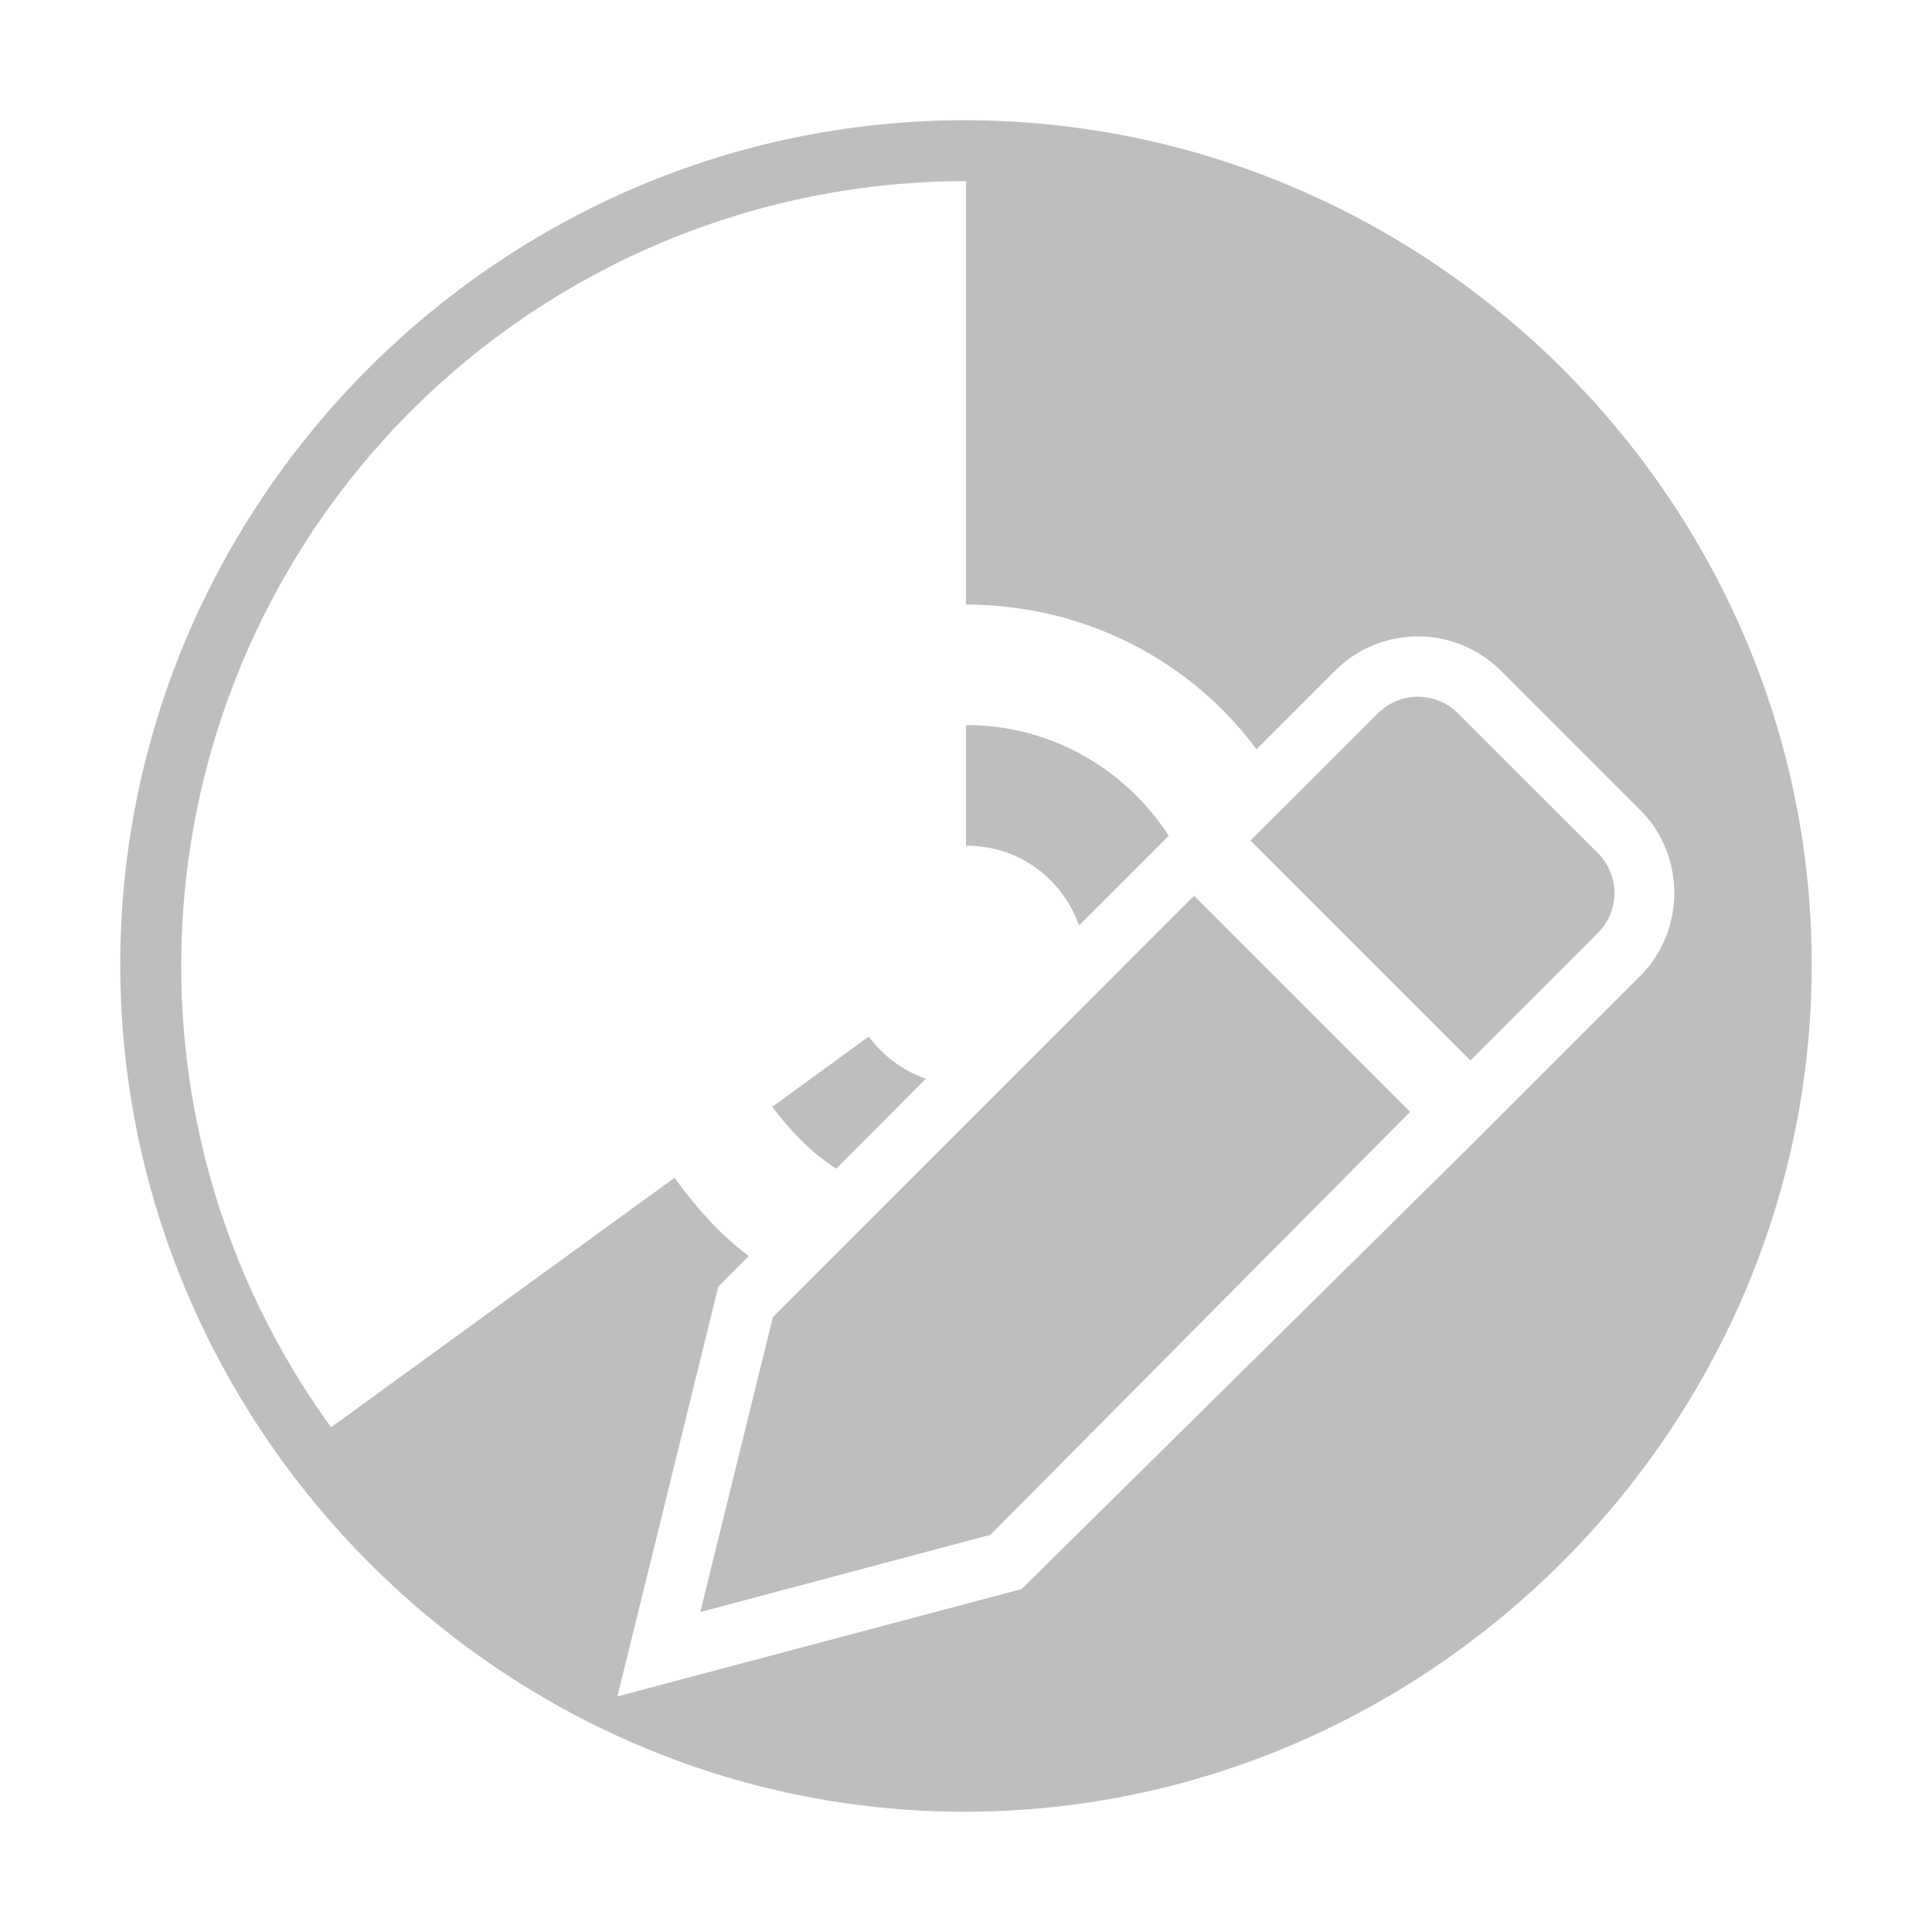
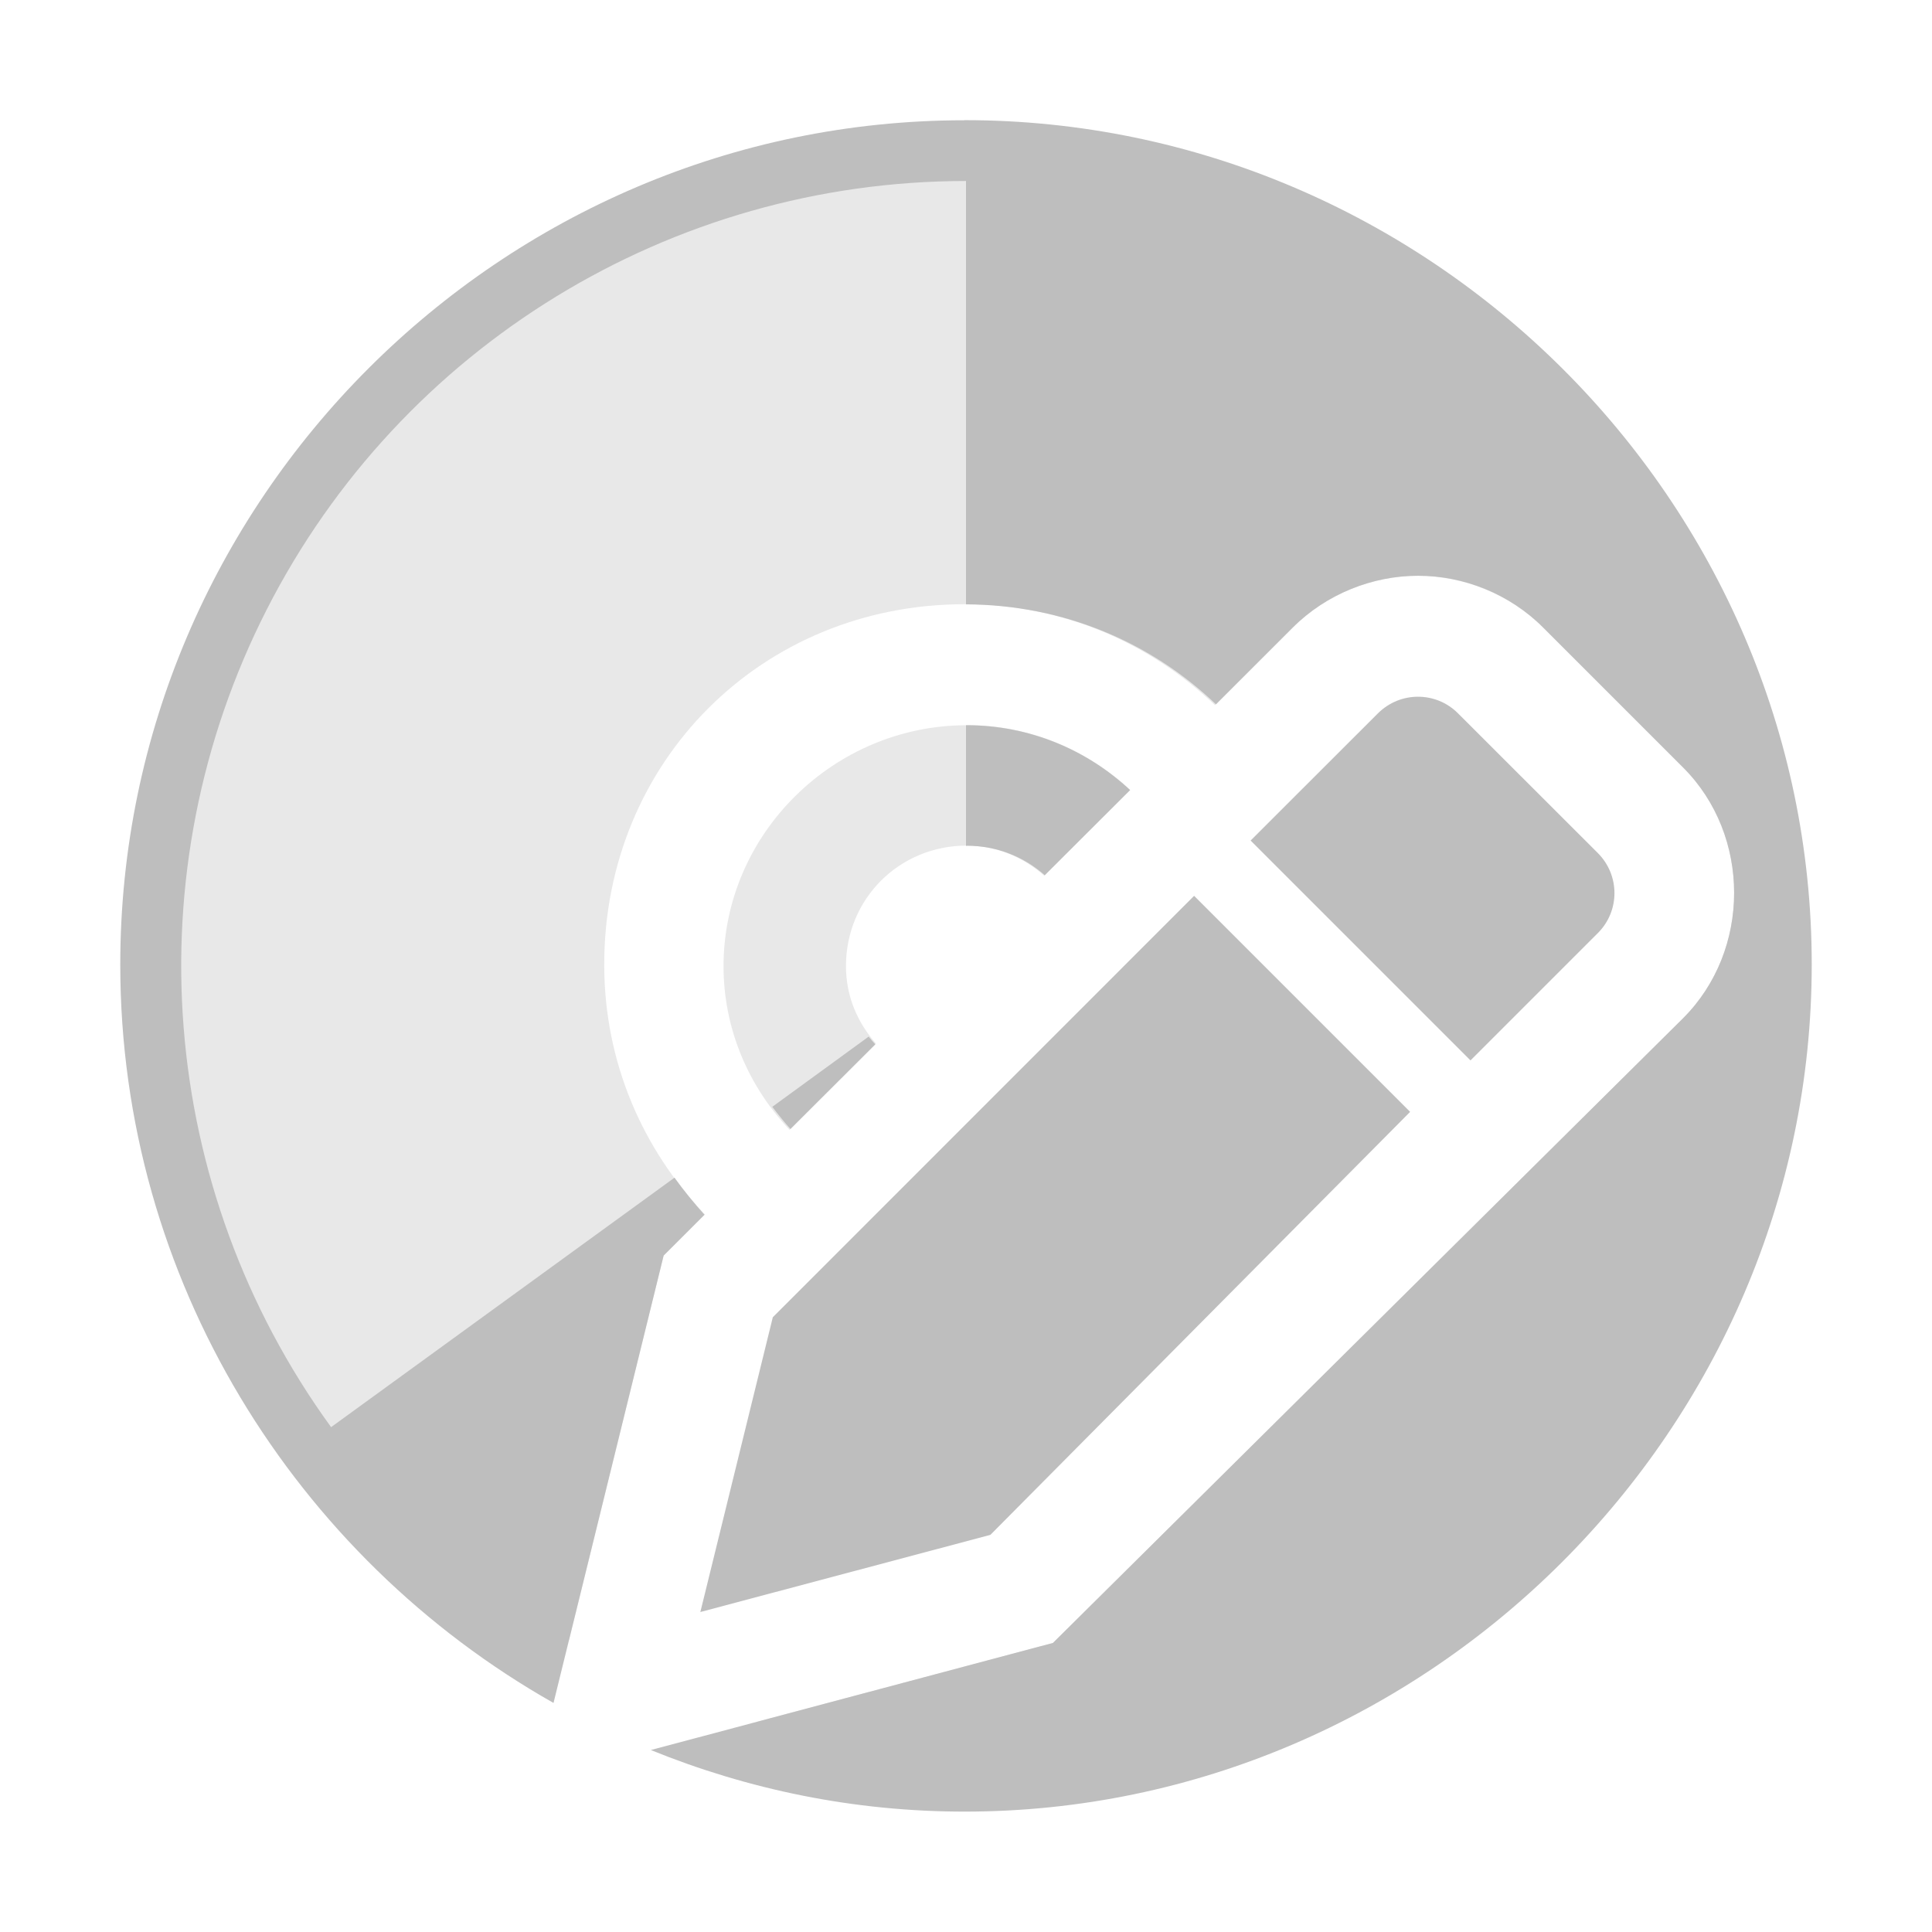
<svg xmlns="http://www.w3.org/2000/svg" height="16" width="16">
  <g fill="#bebebe">
-     <path d="m7.988.996c-3.842 0-6.992 3.15-6.992 6.992 0 3.842 3.15 7.016 6.992 7.016 3.842 0 7.016-3.173 7.016-7.016s-3.173-6.992-7.016-6.992zm.012.504v3.506c.998.004 1.864.471 2.406 1.199l.652-.652c.189-.189.44-.283.686-.283.245 0 .497.097.684.283l1.158 1.158c.373.373.373.996 0 1.369l-1.408 1.408-3.717 3.672-3.348.889.836-3.395.252-.252c-.241-.18-.439-.405-.615-.648l-2.844 2.066a6.5 6.5 0 0 1 -.533-6.771 6.5 6.5 0 0 1 5.791-3.549zm0 4.506v1c.002-0.0.004-.002.006-.002.437 0 .792.275.93.66l.6-.6.143-.143c-.356-.549-.971-.916-1.672-.916-.002 0-.004-0-.006 0zm-.805 2.578-.799.582c.148.198.32.378.529.512l.742-.744c-.192-.068-.356-.191-.473-.35z" />
-     <g fill-rule="evenodd" transform="matrix(.596423 0 0 .596423 -234.3535 -452.6781)">
-       <path d="m403.663 777.278 5.849-5.851 3 3-5.829 5.873-4.027 1.072z" />
-       <path d="m412.621 768.662c-.201 0-.401.077-.555.23l-1.77 1.768 3.053 3.053 1.77-1.77c.307-.307.307-.802 0-1.109l-1.943-1.941c-.154-.154-.354-.23-.555-.23z" />
+     <path d="m7.988 1.263c-3.842 0-6.725 2.883-6.725 6.725 0 2.609 1.314 4.386 3.45 5.594l.783-3.184.342-.34c-.511-.536-.834-1.254-.834-2.07 0-1.681 1.304-2.984 2.984-2.984.818 0 1.537.323 2.074.836l.643-.641c.286-.286.668-.43 1.039-.43.371 0 .756.148 1.037.43l1.158 1.158c.563.563.563 1.513 0 2.076l-5.219 5.174-2.457.654c.449.385.809.534 1.725.534 3.842 0 6.782-2.965 6.782-6.807 0-3.842-2.94-6.725-6.782-6.725zm.018 4.743c-1.099 0-2.014.897-2.014 1.996 0 .523.21.999.547 1.355l.715-.715c-.151-.172-.248-.389-.248-.641 0-.558.442-.998 1-.998.252 0 .471.099.643.25l.711-.711c-.356-.332-.831-.537-1.354-.537z" opacity=".35" />
+     <path d="m7.988.996c-3.842 0-6.992 3.15-6.992 6.992 0 2.609 1.453 4.907 3.588 6.115l.912-3.705.338-.338c-.088-.098-.171-.2-.248-.307l-2.844 2.066a6.5 6.5 0 0 1 -.533-6.771 6.5 6.5 0 0 1 5.791-3.549v3.506c.814.003 1.536.318 2.07.828l.635-.635c.281-.281.664-.43 1.039-.43.375 0.0.756.148 1.037.43l1.158 1.158c.563.563.563 1.513 0 2.076l-5.219 5.174-3.33.887c.805.327 1.681.51 2.598.51 3.842 0 7.016-3.173 7.016-7.016 0-3.842-3.173-6.992-7.016-6.992zm.012 5.01v1c.002-0.0.004-.002.006-.002.252 0 .475.093.646.244l.707-.705c-.356-.332-.831-.537-1.354-.537-.002 0-.004-0-.006 0zm-.805 2.578-.799.582c.048.064.098.125.15.184l.703-.701c-.019-.021-.038-.042-.055-.064z" />
+     <g fill-rule="evenodd" stroke-width=".596">
+       <path d="m6.4 10.909 3.489-3.49 1.789 1.789-3.476 3.503-2.402.639z" />
+       <path d="m11.743 5.77c-.12 0-.239.046-.331.137l-1.055 1.054 1.821 1.821 1.055-1.055c.183-.183.183-.478 0-.662l-1.159-1.158c-.092-.092-.211-.137-.331-.137z" />
    </g>
  </g>
</svg>
